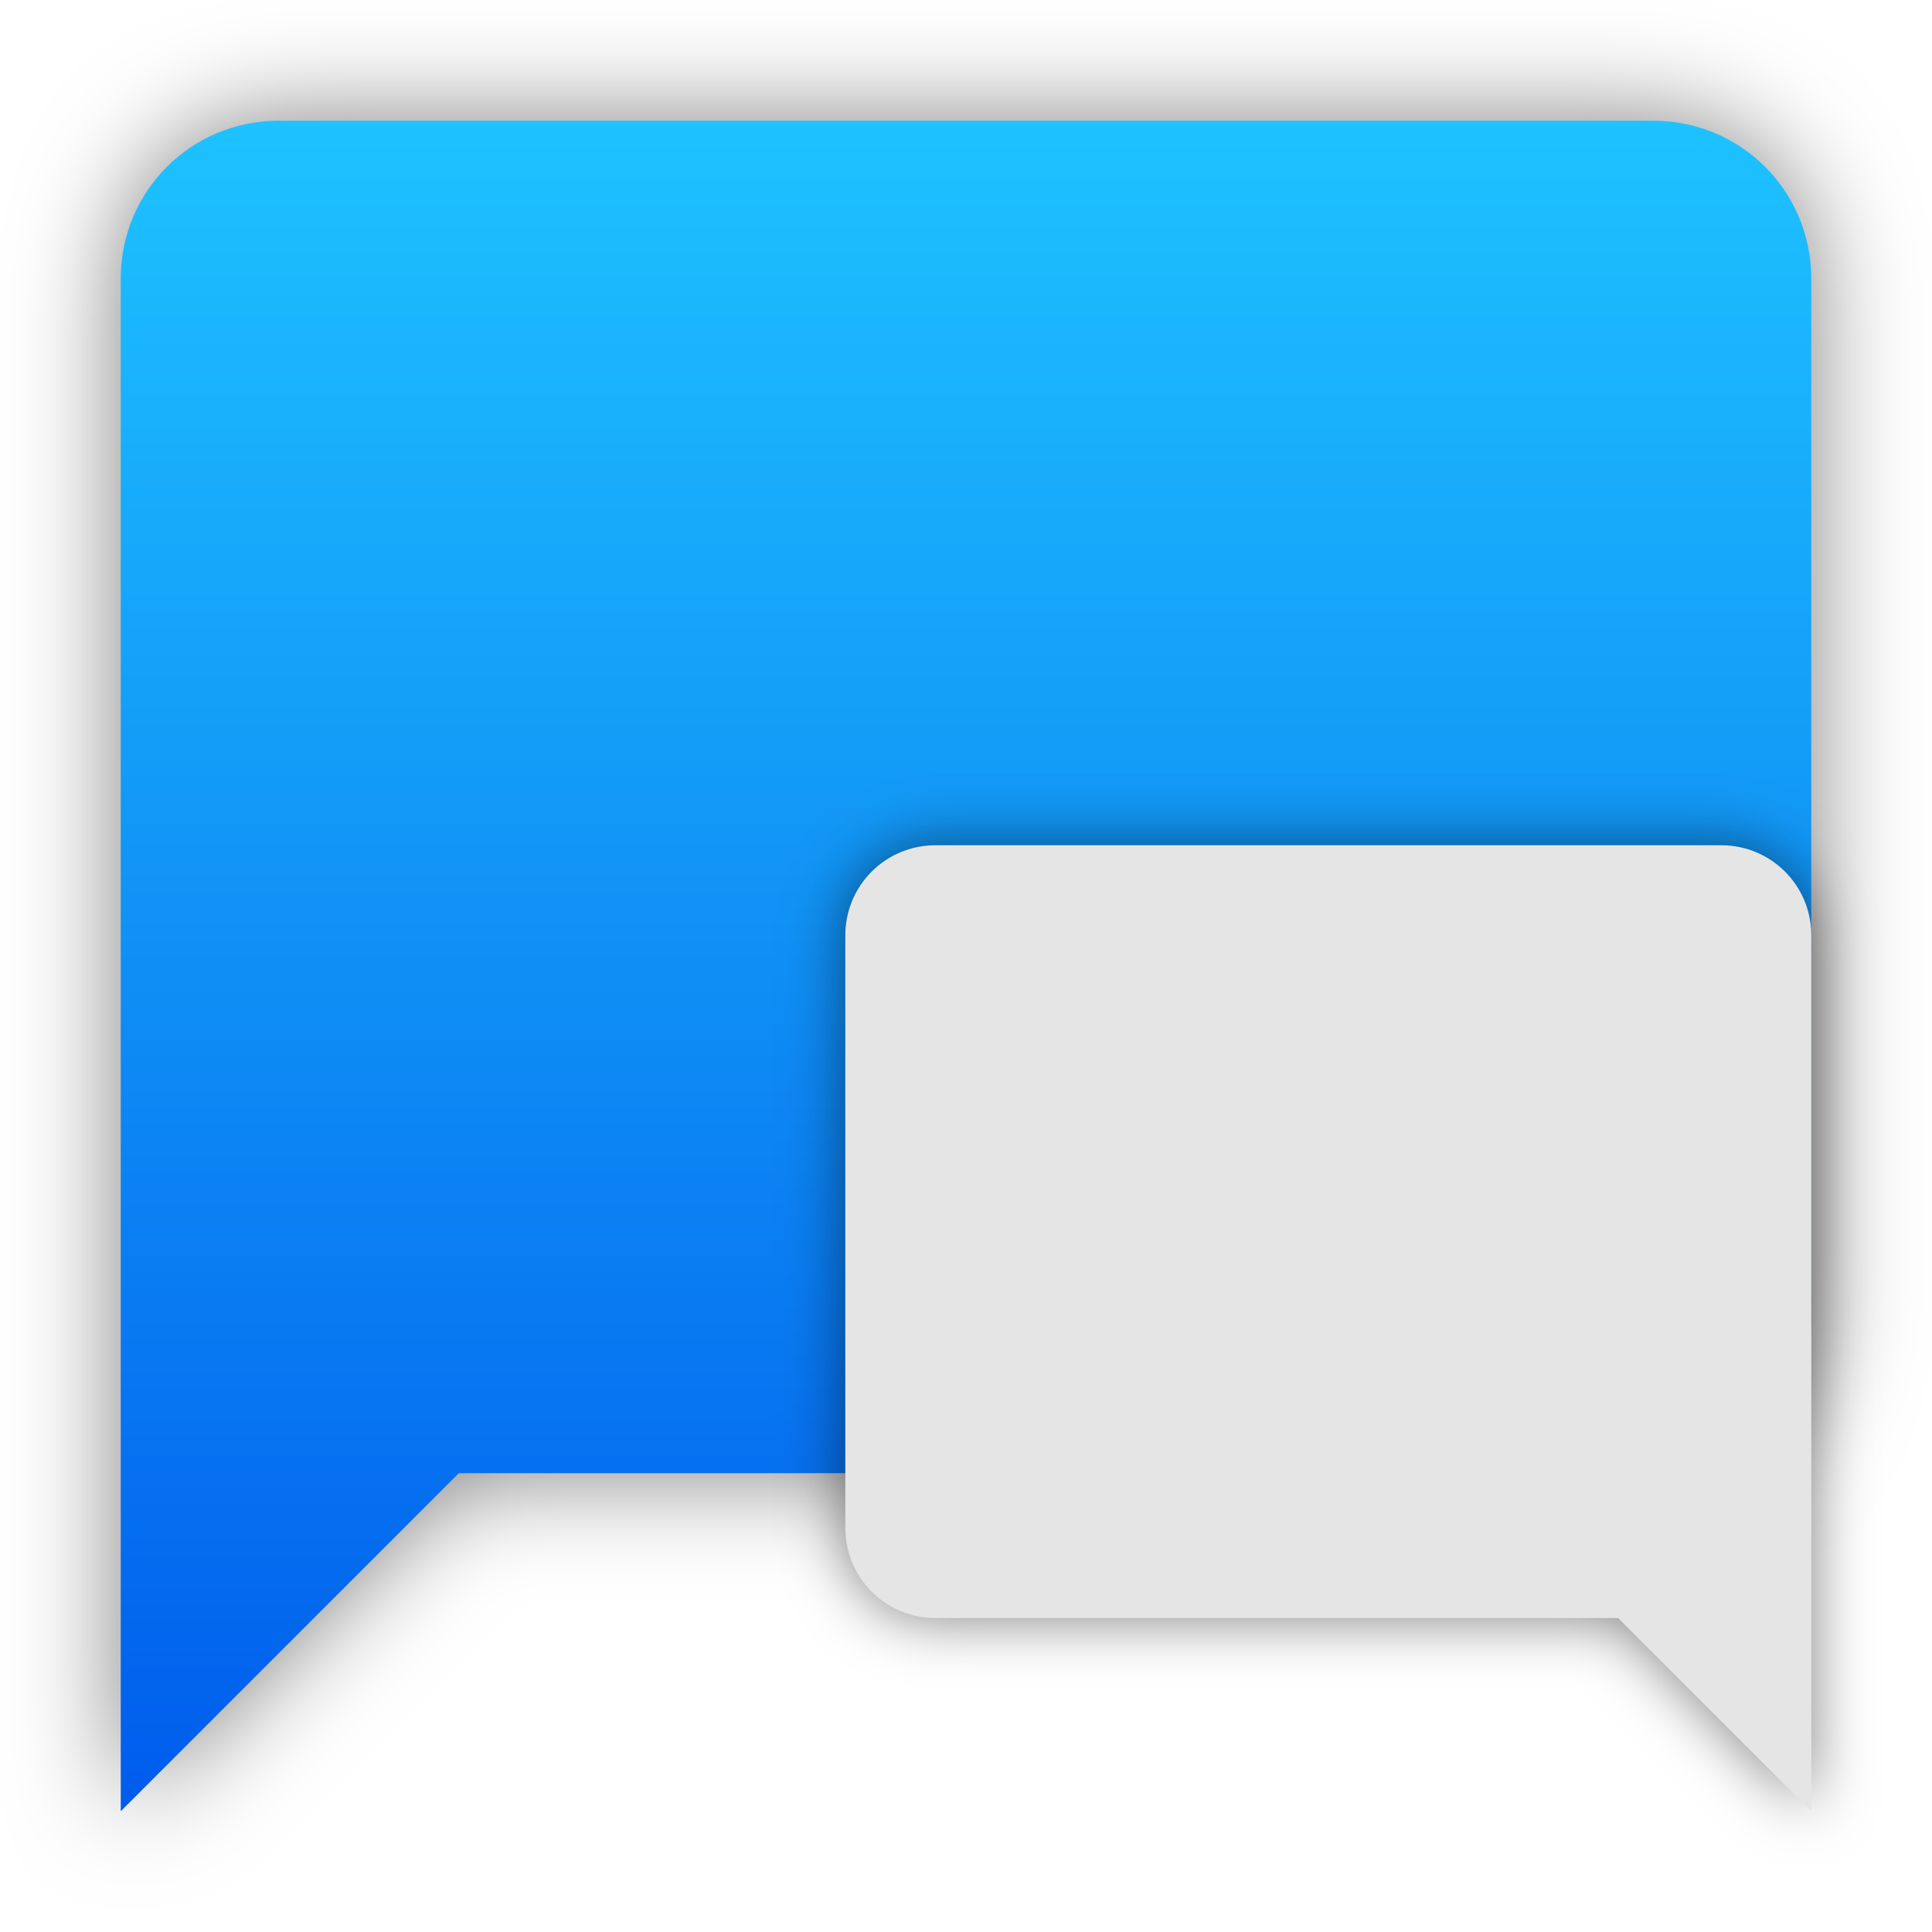
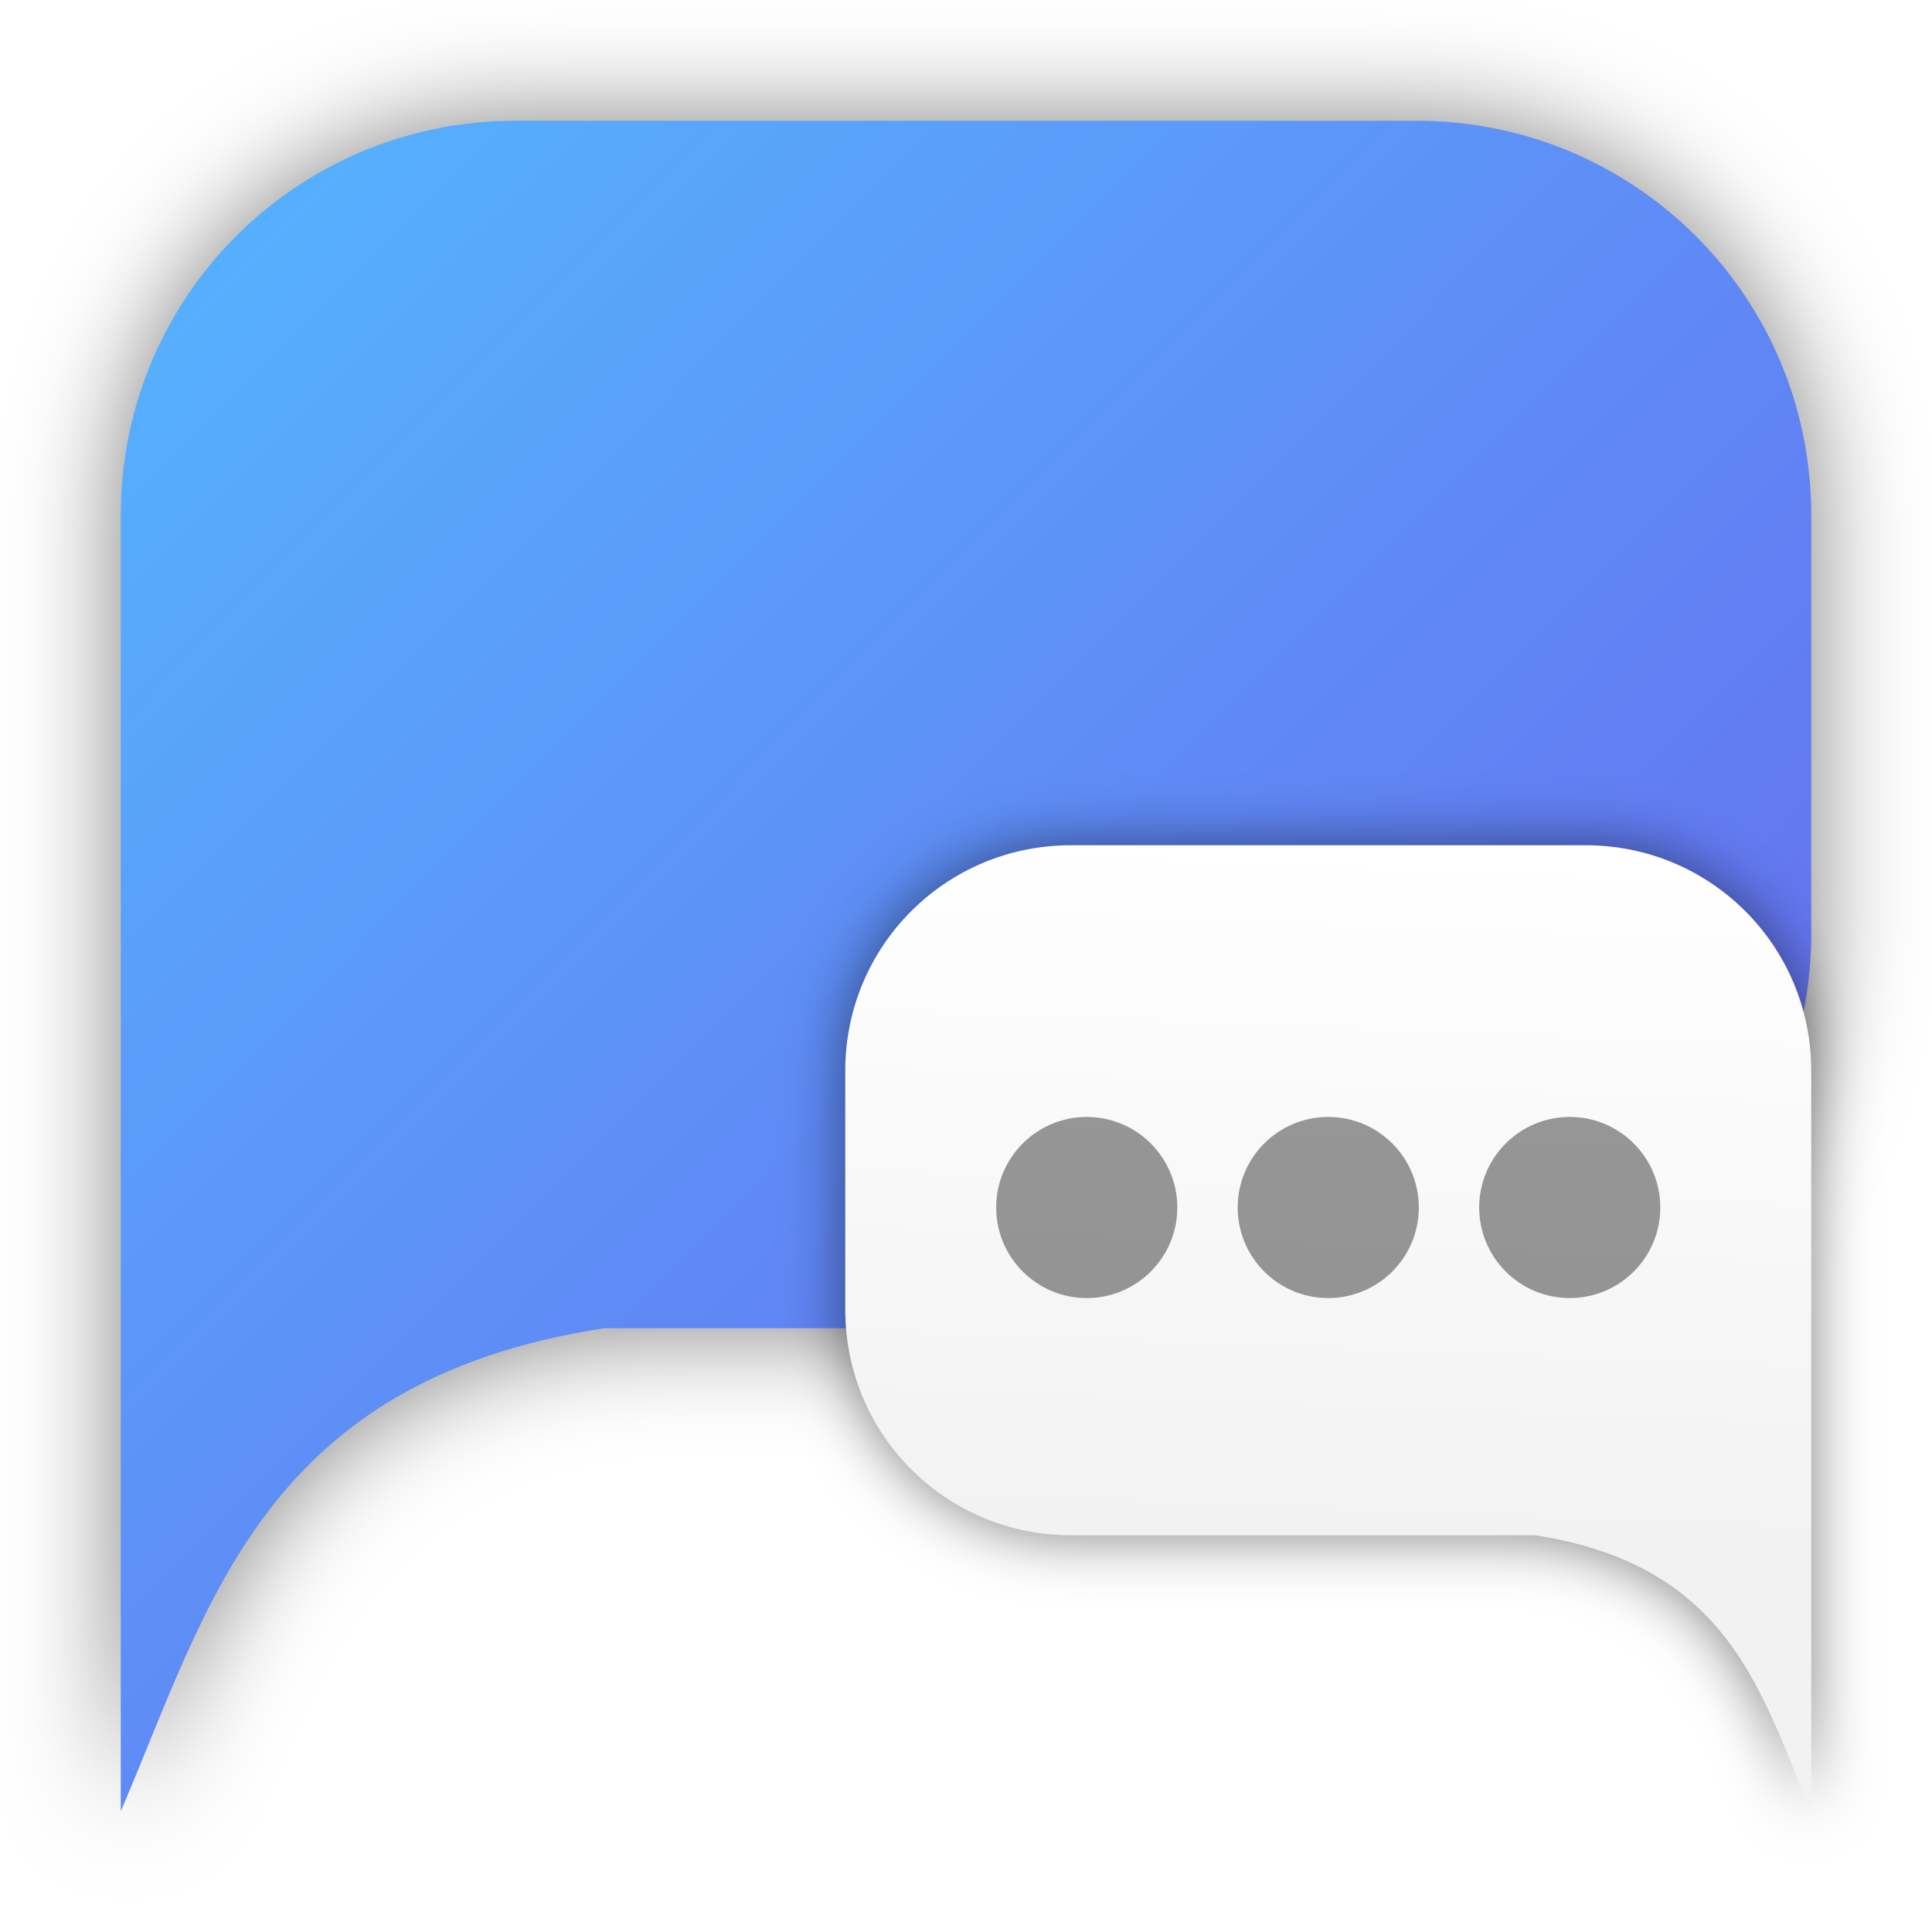
<svg xmlns="http://www.w3.org/2000/svg" xmlns:xlink="http://www.w3.org/1999/xlink" id="svg18" version="1" height="32" width="32">
  <defs id="defs22">
+     <linearGradient id="linearGradient961">
+       <stop style="stop-color:#f2f2f2;stop-opacity:1;" offset="0" id="stop957" />
+       <stop style="stop-color:#ffffff;stop-opacity:1" offset="1" id="stop959" />
+     </linearGradient>
    <linearGradient id="linearGradient922">
-       <stop id="stop918" offset="0" style="stop-color:#1ec2ff;stop-opacity:1" />
-       <stop id="stop920" offset="1" style="stop-color:#005cec;stop-opacity:1" />
+       <stop id="stop918" offset="0" style="stop-color:#55b5ff;stop-opacity:1" />
+       <stop id="stop920" offset="1" style="stop-color:#6960ec;stop-opacity:1" />
    </linearGradient>
-     <linearGradient gradientUnits="userSpaceOnUse" y2="30" x2="16" y1="2" x1="16" id="linearGradient924" xlink:href="#linearGradient922" />
-     <filter style="color-interpolation-filters:sRGB" id="filter61622" x="-0.075" width="1.15" y="-0.075" height="1.15">
-       <feGaussianBlur stdDeviation="0.5" id="feGaussianBlur61624" />
+     <linearGradient xlink:href="#linearGradient922" id="linearGradient908" x1="48.42" y1="0.169" x2="76.373" y2="27.998" gradientUnits="userSpaceOnUse" gradientTransform="translate(-46.37305,2.001953)" />
+     <filter style="color-interpolation-filters:sRGB" id="filter934" x="-0.075" width="1.15" y="-0.075" height="1.15">
+       <feGaussianBlur stdDeviation="0.875" id="feGaussianBlur936" />
    </filter>
-     <filter style="color-interpolation-filters:sRGB" id="filter61626" x="-0.075" width="1.15" y="-0.075" height="1.15">
-       <feGaussianBlur stdDeviation="0.875" id="feGaussianBlur61628" />
+     <filter style="color-interpolation-filters:sRGB" id="filter953" x="-0.075" width="1.15" y="-0.075" height="1.15">
+       <feGaussianBlur stdDeviation="0.5" id="feGaussianBlur955" />
    </filter>
+     <linearGradient xlink:href="#linearGradient961" id="linearGradient963" x1="21.751" y1="25.449" x2="22.19" y2="13.958" gradientUnits="userSpaceOnUse" />
  </defs>
-   <path id="rect849-3-6" style="opacity:0.5;fill:#000000;fill-opacity:1;stroke-width:2.532;filter:url(#filter61626)" d="M 27.386,2 C 28.835,2 30,3.165 30,4.614 V 21.786 C 30,23.235 28.835,24.4 27.386,24.4 H 7.6 L 2,30 v -5.6 0 C 2,21.786 2,23.235 2,21.786 V 4.614 C 2,3.165 3.165,2 4.614,2 Z" />
-   <path d="M 27.386,2 C 28.835,2 30,3.165 30,4.614 V 21.786 C 30,23.235 28.835,24.4 27.386,24.4 H 7.6 L 2,30 v -5.6 0 C 2,21.786 2,23.235 2,21.786 V 4.614 C 2,3.165 3.165,2 4.614,2 Z" style="opacity:1;fill:url(#linearGradient924);fill-opacity:1;stroke-width:2.532" id="rect849-3" />
-   <path d="m 15.495,14 c -0.828,0 -1.494,0.666 -1.494,1.494 v 9.812 c 0,0.828 0.666,1.494 1.494,1.494 h 11.306 l 3.2,3.2 v -3.2 0 c 0,-1.494 0,-0.666 0,-1.494 V 15.494 C 30.002,14.666 29.336,14 28.508,14 Z" style="opacity:0.5;fill:#000000;fill-opacity:1;stroke-width:1.447;filter:url(#filter61622)" id="rect849-3-7-2" />
-   <path id="rect849-3-7" style="opacity:1;fill:#e5e5e5;fill-opacity:1;stroke-width:1.447" d="m 15.495,14 c -0.828,0 -1.494,0.666 -1.494,1.494 v 9.812 c 0,0.828 0.666,1.494 1.494,1.494 h 11.306 l 3.2,3.2 v -3.2 0 c 0,-1.494 0,-0.666 0,-1.494 V 15.494 C 30.002,14.666 29.336,14 28.508,14 Z" />
+   <path id="rect843-6" style="opacity:0.5;fill:#000000;fill-opacity:1;stroke-width:1.194;filter:url(#filter934)" d="M 8.539,2 C 4.917,2 2,4.915 2,8.537 V 14 15.461 30 c 1.458,-3.386 2.331,-7.121 8,-8 H 23.461 C 27.083,22 30,19.083 30,15.461 V 8.537 C 30,4.915 27.083,2 23.461,2 Z" />
+   <path id="rect843" style="opacity:1;fill:url(#linearGradient908);fill-opacity:1;stroke-width:1.194" d="M 8.539,2 C 4.917,2 2,4.915 2,8.537 V 14 15.461 30 c 1.458,-3.386 2.331,-7.121 8,-8 H 23.461 C 27.083,22 30,19.083 30,15.461 V 8.537 C 30,4.915 27.083,2 23.461,2 Z" />
+   <path id="rect843-7-2" style="opacity:0.5;fill:#000000;fill-opacity:1;stroke-width:0.682;filter:url(#filter953)" d="M 26.263,14 C 28.333,14 30,15.666 30,17.735 V 20.857 21.692 30 C 29.167,28.065 28.668,25.931 25.429,25.429 H 17.737 C 15.667,25.429 14,23.762 14,21.692 V 17.735 C 14,15.666 15.667,14 17.737,14 Z" />
+   <path id="rect843-7" style="opacity:1;fill:url(#linearGradient963);fill-opacity:1;stroke-width:0.682" d="M 26.263,14 C 28.333,14 30,15.666 30,17.735 V 20.857 21.692 30 C 29.167,28.065 28.668,25.931 25.429,25.429 H 17.737 C 15.667,25.429 14,23.762 14,21.692 V 17.735 C 14,15.666 15.667,14 17.737,14 Z" />
+   <circle style="opacity:0.4;fill:#000000;fill-opacity:1;stroke:none;stroke-width:0.416" id="path1068" cx="18" cy="20" r="1.5" />
+   <circle style="opacity:0.4;fill:#000000;fill-opacity:1;stroke:none;stroke-width:0.416" id="path1068-6" cx="22" cy="20" r="1.5" />
+   <circle style="opacity:0.4;fill:#000000;fill-opacity:1;stroke:none;stroke-width:0.416" id="path1068-2" cx="26" cy="20" r="1.5" />
</svg>
